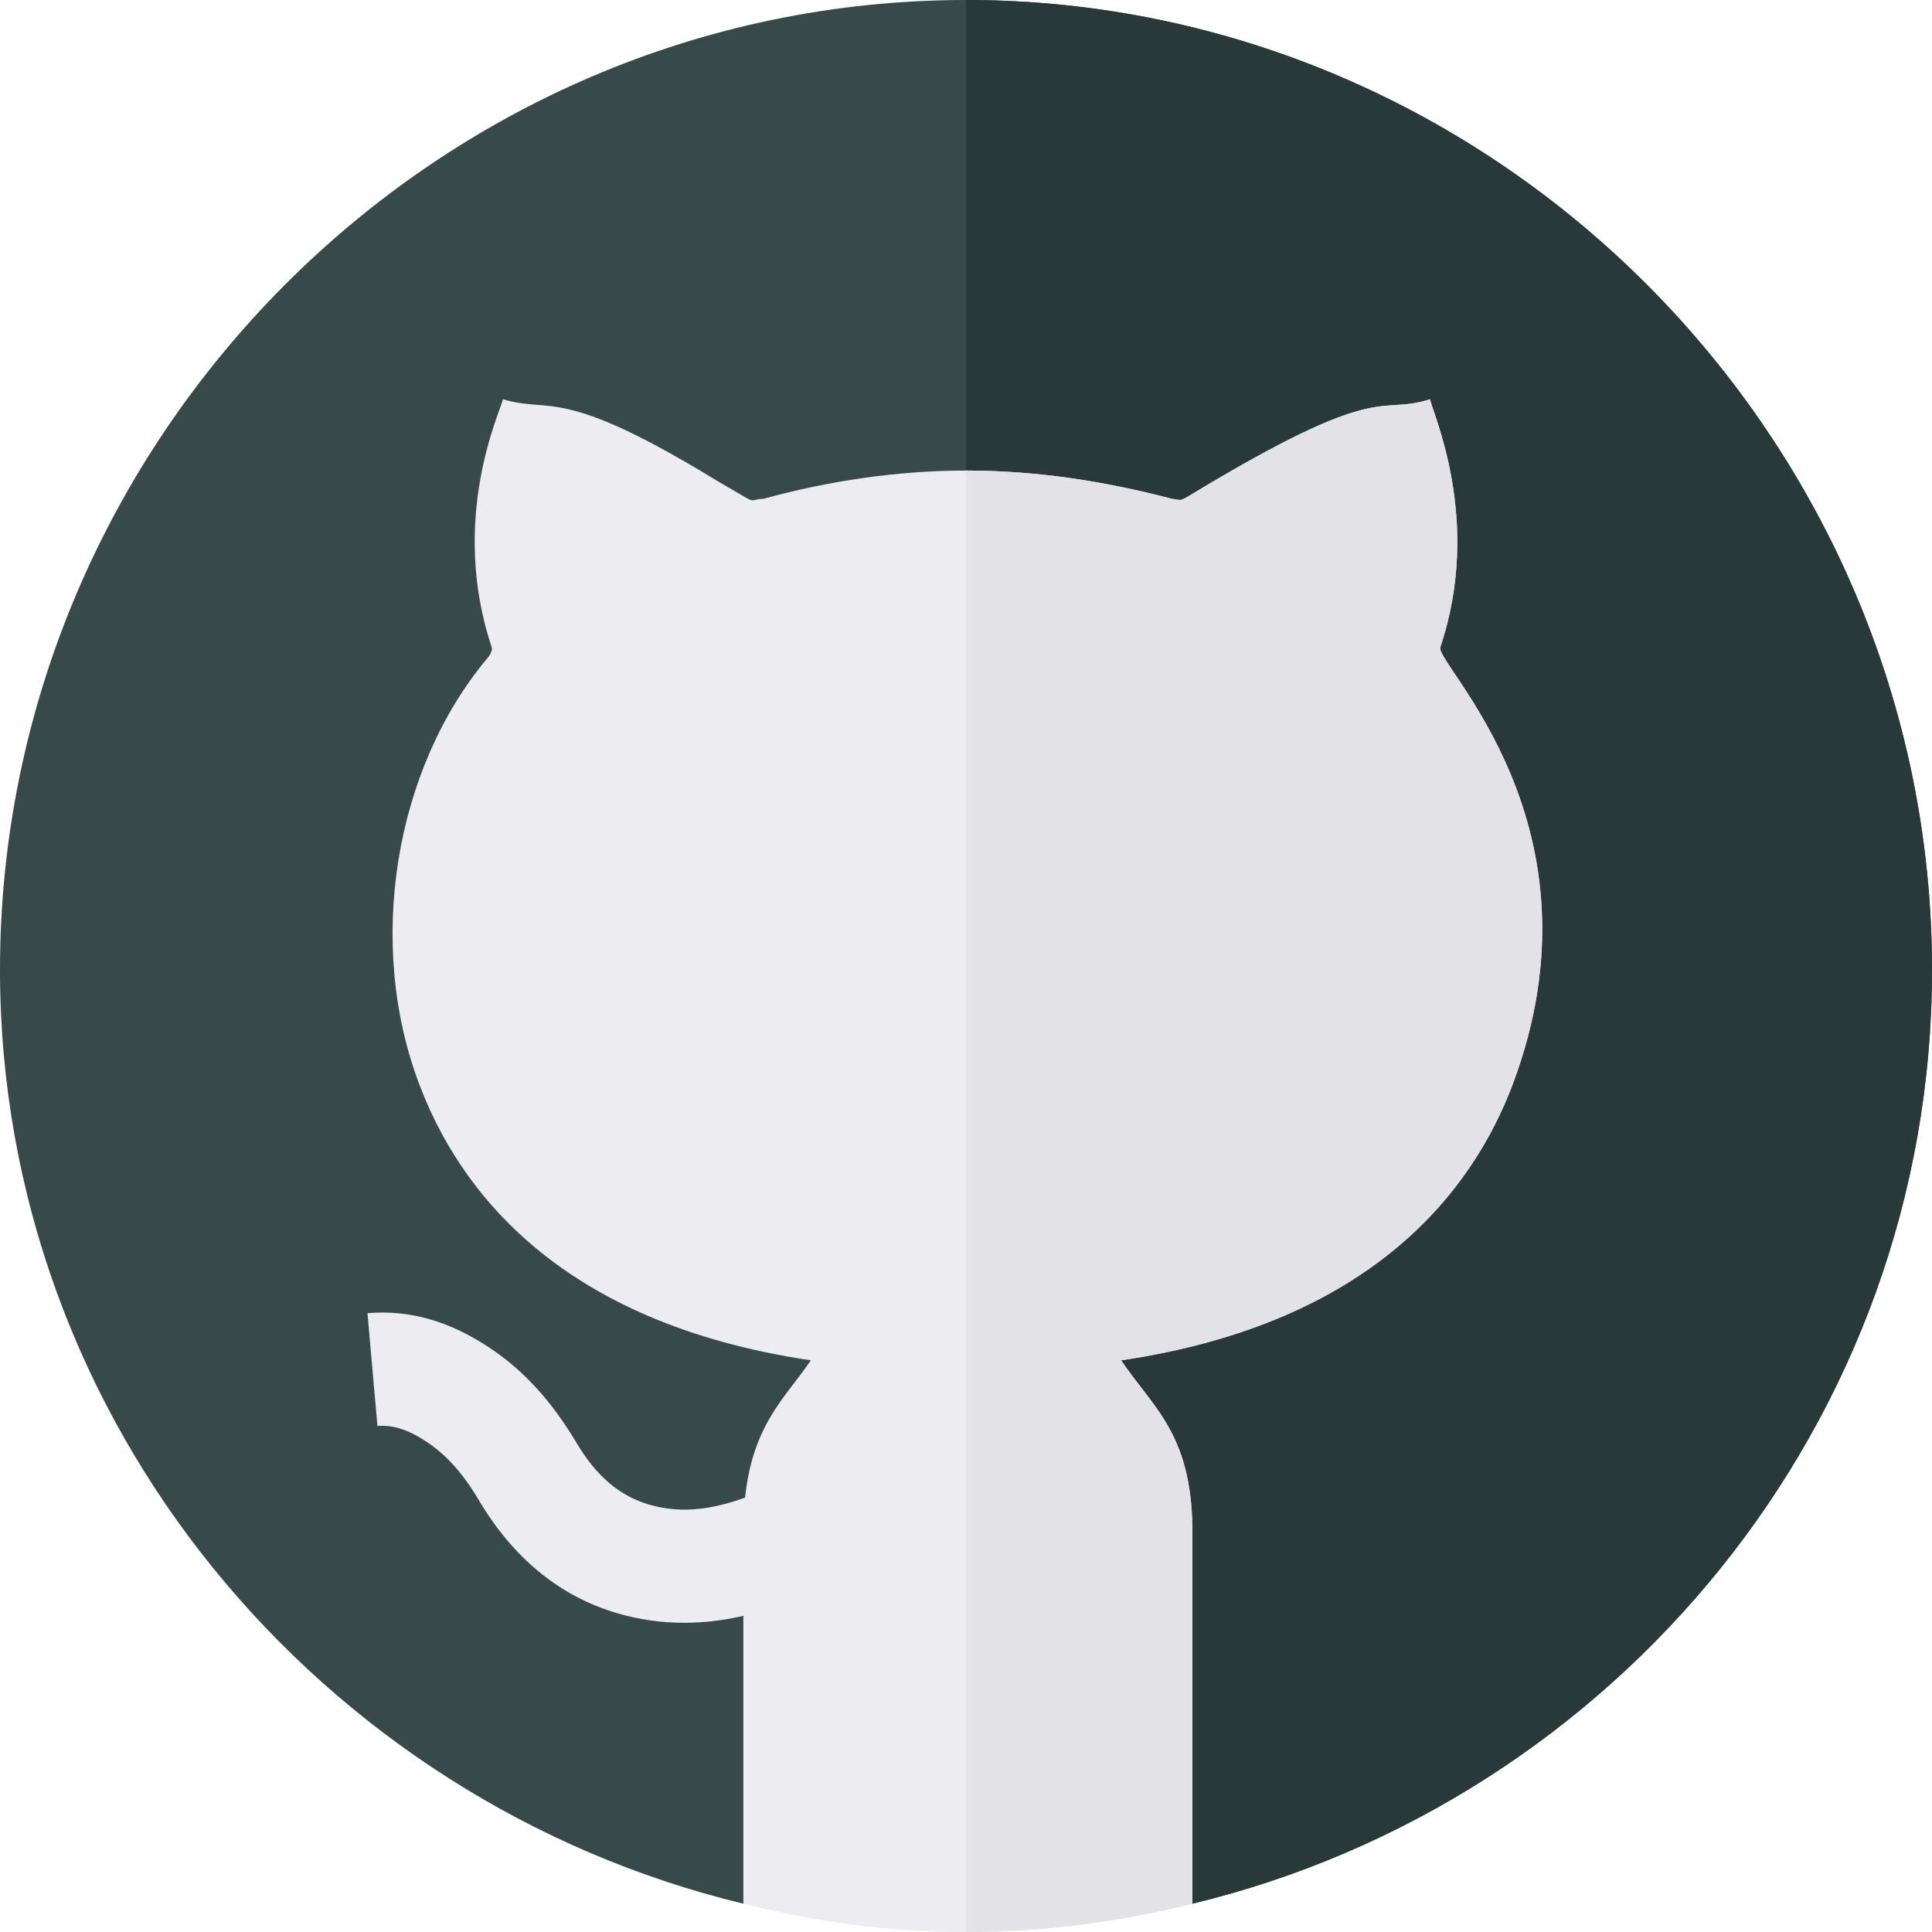
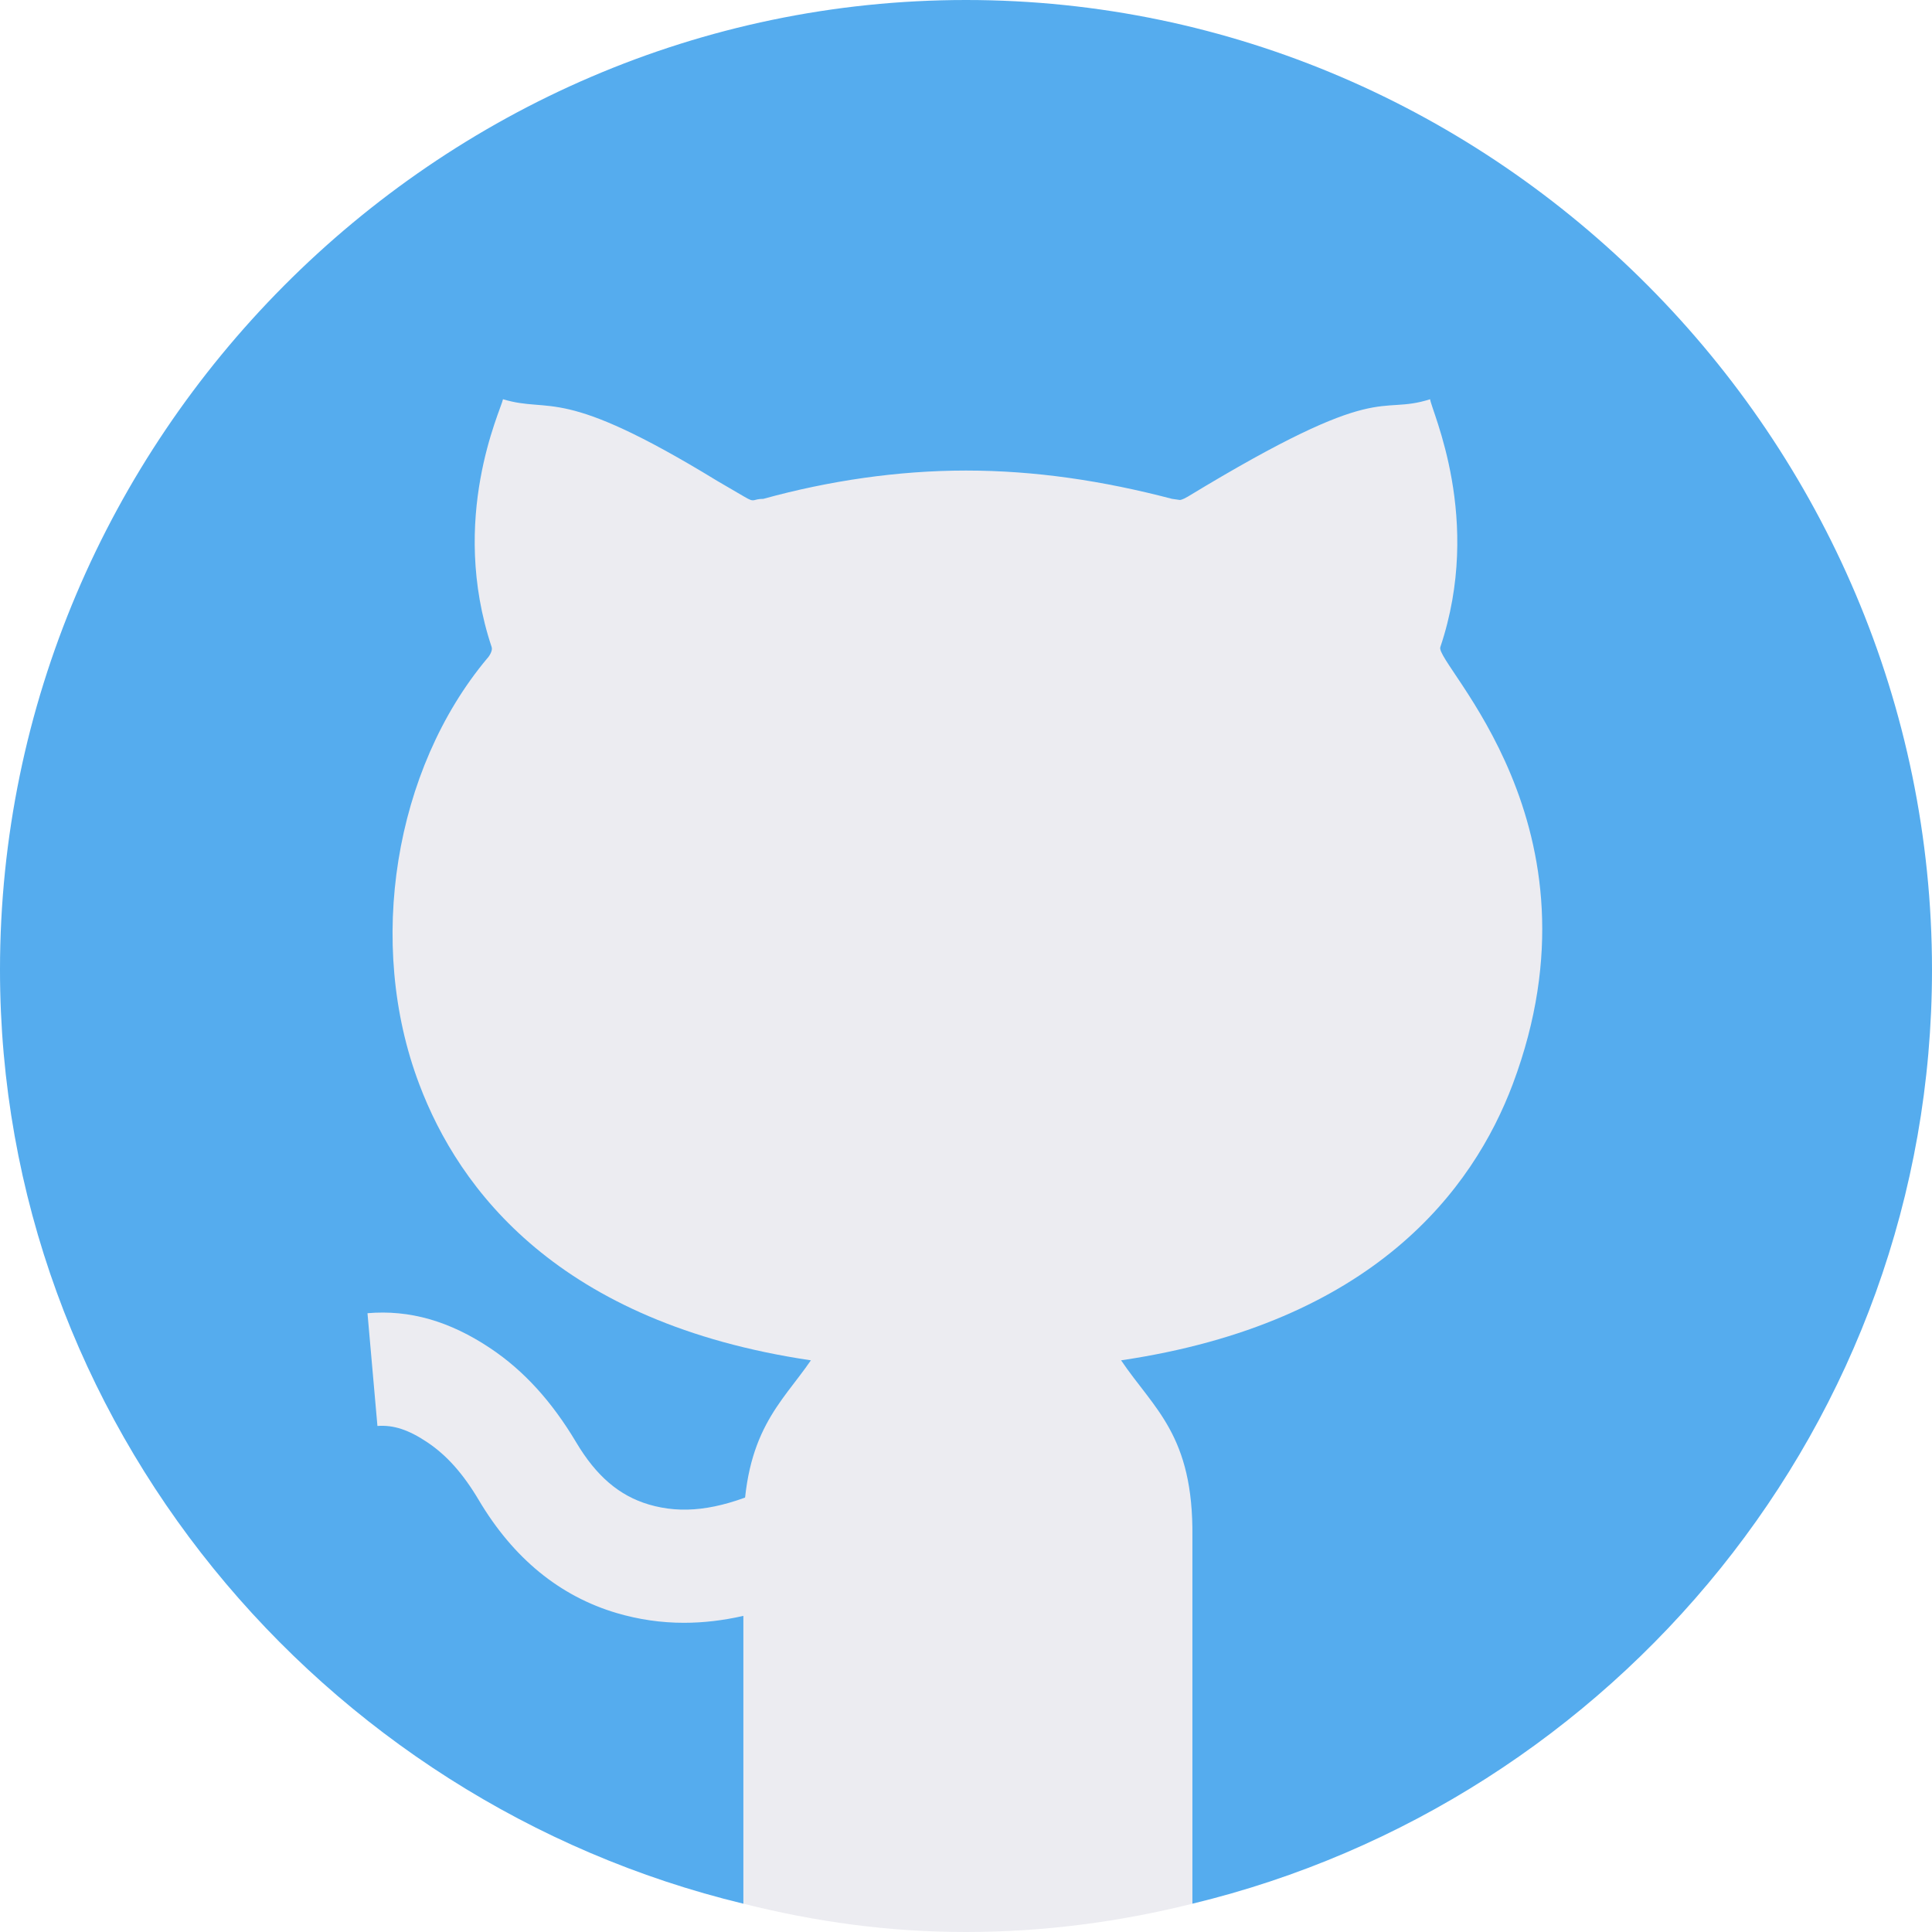
- <svg xmlns="http://www.w3.org/2000/svg" viewBox="0 0 512 512">
-   <path d="m512 257c0 120-84.102 220.5-196 247.5l-30.602-97.199h-58.797l-29.602 97.199c-111.898-27-197-127.5-197-247.5 0-140.699 115.301-257 256-257s256 116.301 256 257zm0 0" fill="#384949" />
-   <path d="m512 257c0 120-84.102 220.5-196 247.5l-30.602-97.199h-29.398v-407.301c140.699 0 256 116.301 256 257zm0 0" fill="#293939" />
-   <path d="m181.277 430.059c-6.078 0-12.012-.867-17.828-2.578-15.129-4.469-27.422-14.547-36.547-29.914-4.16-7.016-8.496-11.879-13.605-15.309-5.027-3.383-9.039-4.672-13.273-4.363l-2.637-29.883c11.117-.953 21.754 2.062 32.594 9.316 8.832 5.902 16.258 14.062 22.719 24.914 5.305 8.922 11.41 14.152 19.25 16.469 8.805 2.59 17.941 1.508 29.633-3.473l11.809 27.566c-11.297 4.836-21.93 7.254-32.113 7.254zm0 0" fill="#ececf1" />
-   <path d="m400.902 287.301c-10.504 27.898-36.902 63.301-103.801 73.199 8.699 12.898 19.199 19.801 18.898 46.801v97.199c-19.199 4.801-39.301 7.5-60 7.5s-39.801-2.699-59-7.5v-98.402c0-26.699 10.102-34.199 17.898-45.598-66.898-9.902-93.297-45.301-103.801-73.199-14.098-37.203-6.598-83.402 18.004-112.801.598-.602 1.5-2.102 1.199-3-11.402-34.199 2.398-62.699 3-65.699 12.898 3.898 15-3.902 56.699 21.598l7.199 4.203c3 1.797 2.102.598 5.102.598 17.398-4.801 35.699-7.5 53.699-7.5 18.301 0 36.301 2.699 54.598 7.5l2.102.301s.598 0 2.102-.898c51.898-31.504 50.098-21.301 64.195-25.801.301 3 14.102 31.797 2.703 65.699-1.5 4.5 45 47.098 19.203 115.801zm0 0" fill="#ececf1" />
-   <path d="m400.902 287.301c-10.504 27.898-36.902 63.301-103.801 73.199 8.699 12.898 19.199 19.801 18.898 46.801v97.199c-19.199 4.801-39.301 7.5-60 7.5v-387.301c18.301 0 36.301 2.699 54.602 7.5l2.098.301s.602 0 2.102-.898c51.898-31.504 50.098-21.301 64.199-25.801.301 3 14.102 31.797 2.699 65.699-1.5 4.5 45 47.098 19.203 115.801zm0 0" fill="#e2e2e7" />
+ <svg xmlns="http://www.w3.org/2000/svg" viewBox="0 0 512 512" version="1.1" id="svg12">
+   <defs id="defs16" />
+   <path d="m512 257c0 120-84.102 220.5-196 247.5l-30.602-97.199h-58.797l-29.602 97.199c-111.898-27-197-127.5-197-247.5 0-140.699 115.301-257 256-257s256 116.301 256 257zm0 0" fill="#384949" id="path2" style="fill:#55acee;fill-opacity:1" />
+   <path d="m181.277 430.059c-6.078 0-12.012-.867-17.828-2.578-15.129-4.469-27.422-14.547-36.547-29.914-4.16-7.016-8.496-11.879-13.605-15.309-5.027-3.383-9.039-4.672-13.273-4.363l-2.637-29.883c11.117-.953 21.754 2.062 32.594 9.316 8.832 5.902 16.258 14.062 22.719 24.914 5.305 8.922 11.41 14.152 19.25 16.469 8.805 2.59 17.941 1.508 29.633-3.473l11.809 27.566c-11.297 4.836-21.93 7.254-32.113 7.254zm0 0" fill="#ececf1" id="path6" />
+   <path d="m400.902 287.301c-10.504 27.898-36.902 63.301-103.801 73.199 8.699 12.898 19.199 19.801 18.898 46.801v97.199c-19.199 4.801-39.301 7.5-60 7.5s-39.801-2.699-59-7.5v-98.402c0-26.699 10.102-34.199 17.898-45.598-66.898-9.902-93.297-45.301-103.801-73.199-14.098-37.203-6.598-83.402 18.004-112.801.598-.602 1.5-2.102 1.199-3-11.402-34.199 2.398-62.699 3-65.699 12.898 3.898 15-3.902 56.699 21.598l7.199 4.203c3 1.797 2.102.598 5.102.598 17.398-4.801 35.699-7.5 53.699-7.5 18.301 0 36.301 2.699 54.598 7.5l2.102.301s.598 0 2.102-.898c51.898-31.504 50.098-21.301 64.195-25.801.301 3 14.102 31.797 2.703 65.699-1.5 4.5 45 47.098 19.203 115.801zm0 0" fill="#ececf1" id="path8" />
</svg>
